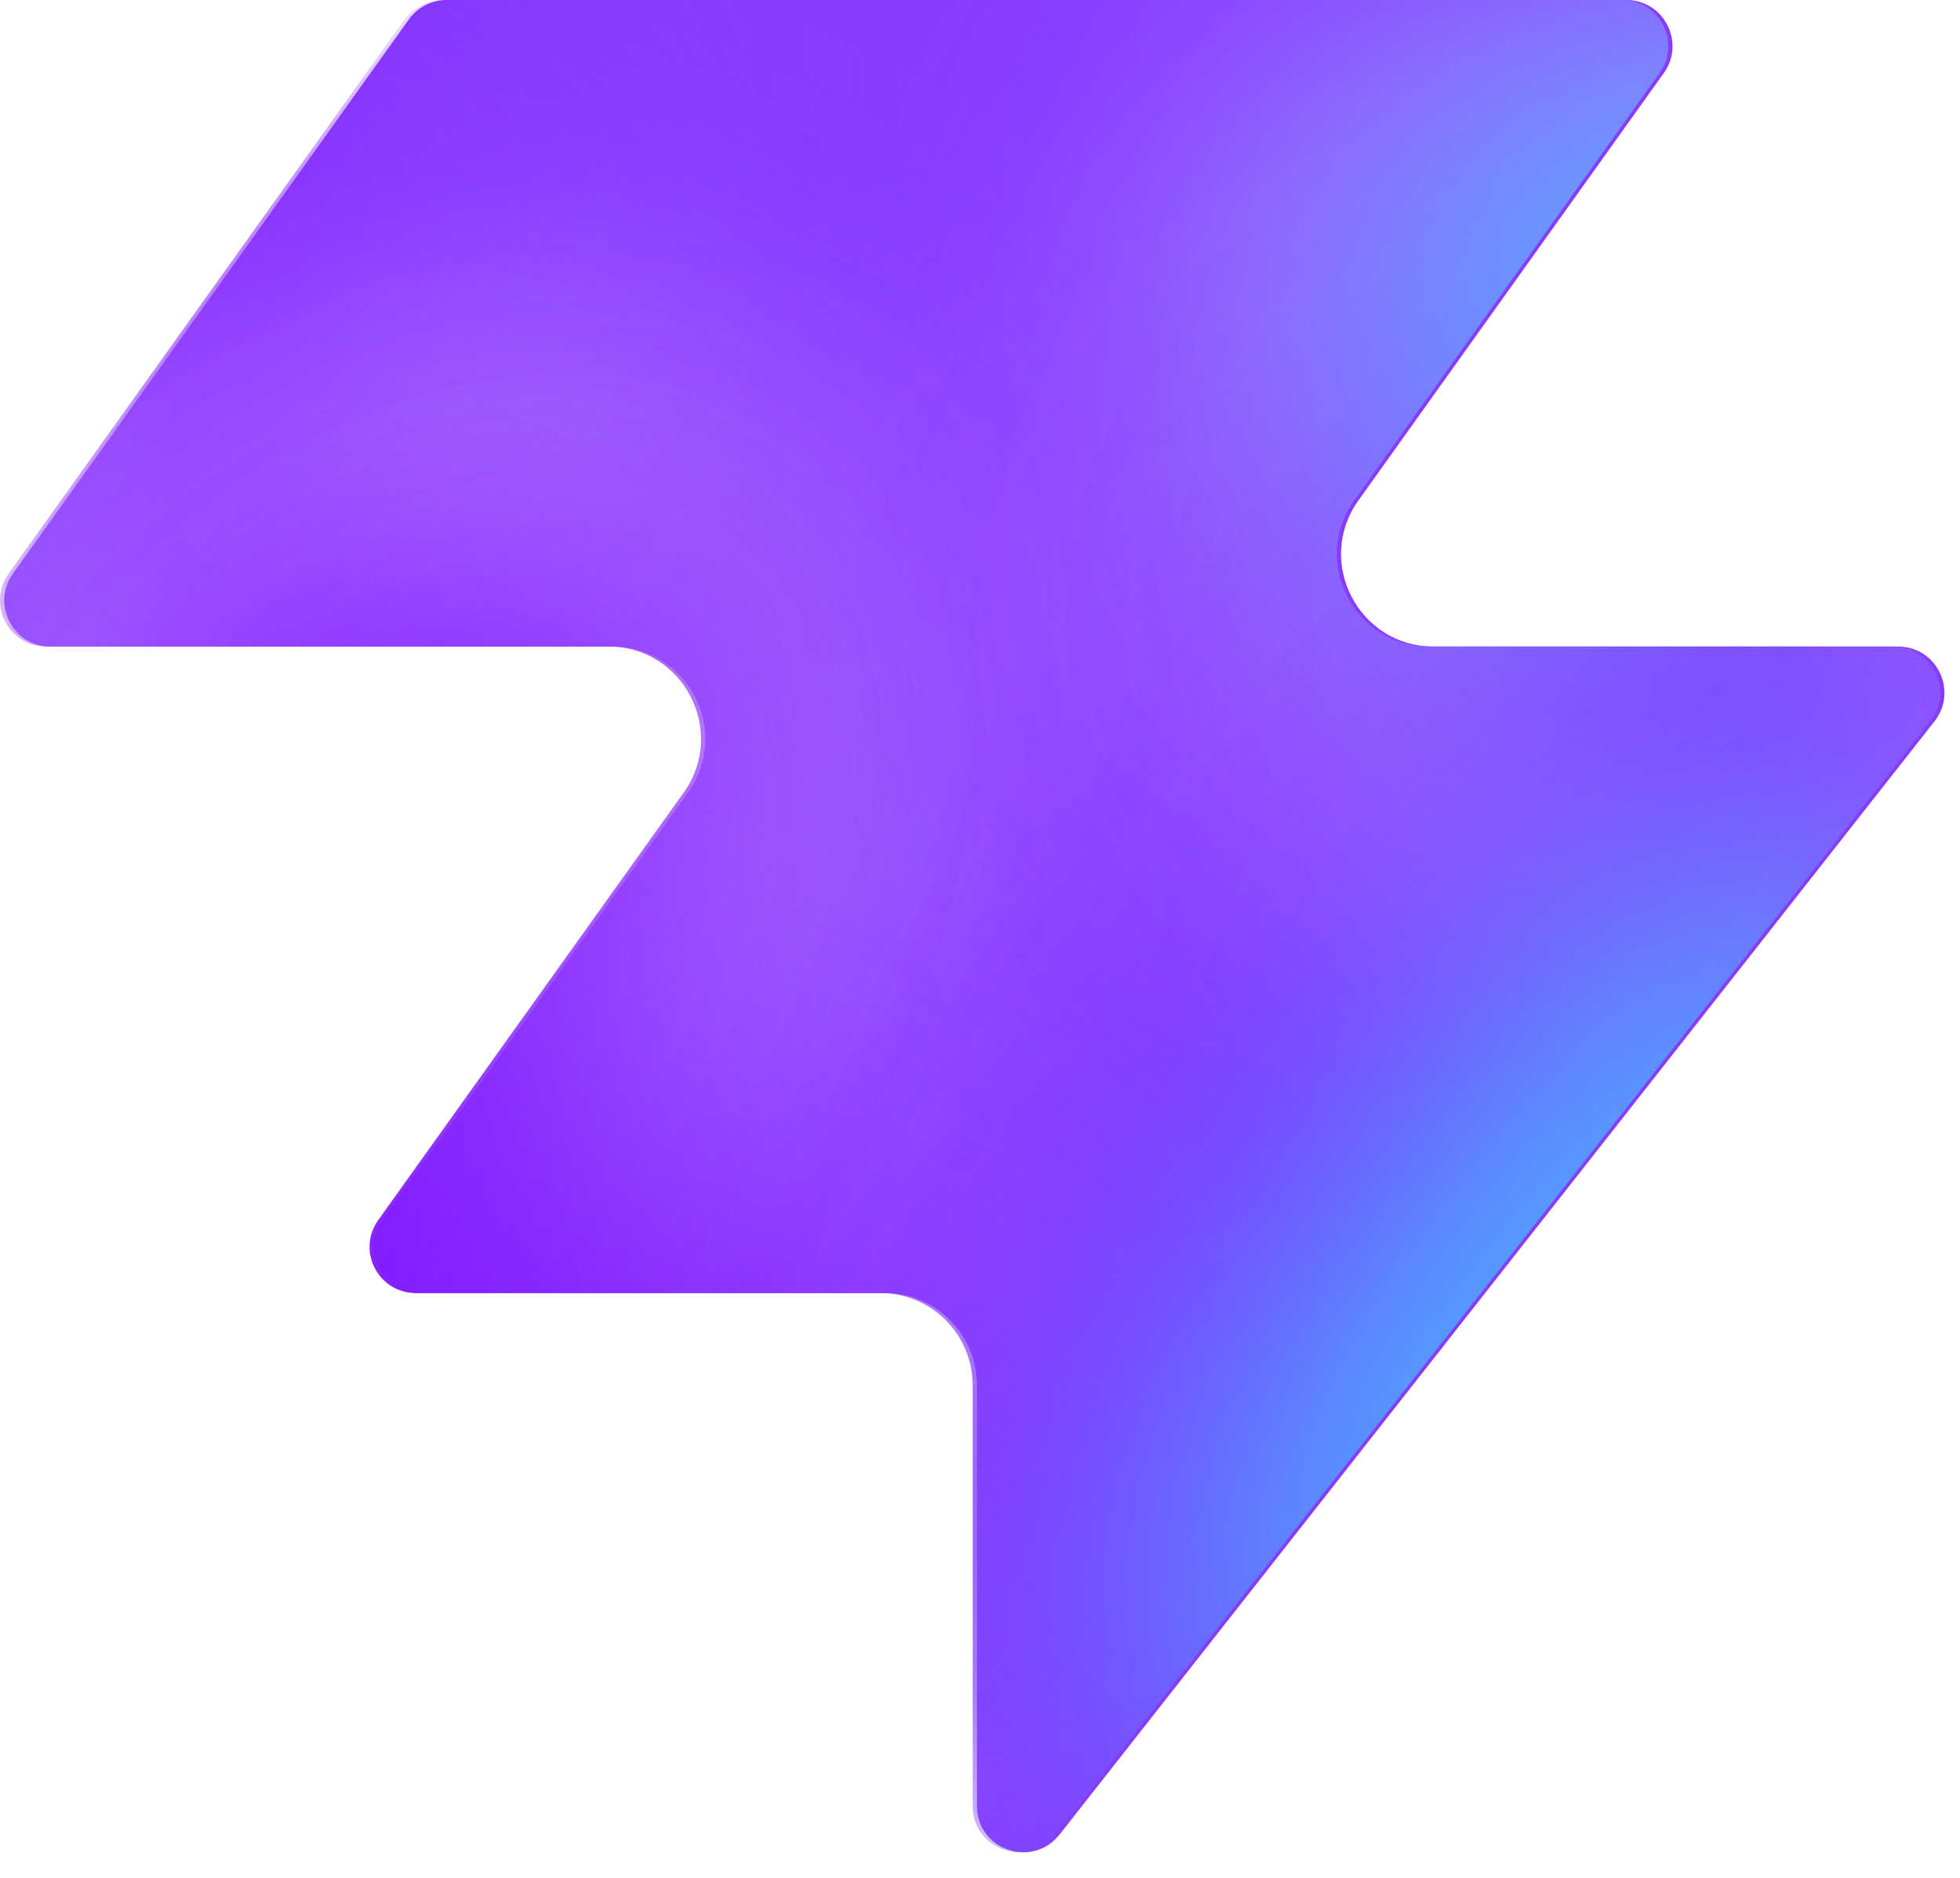
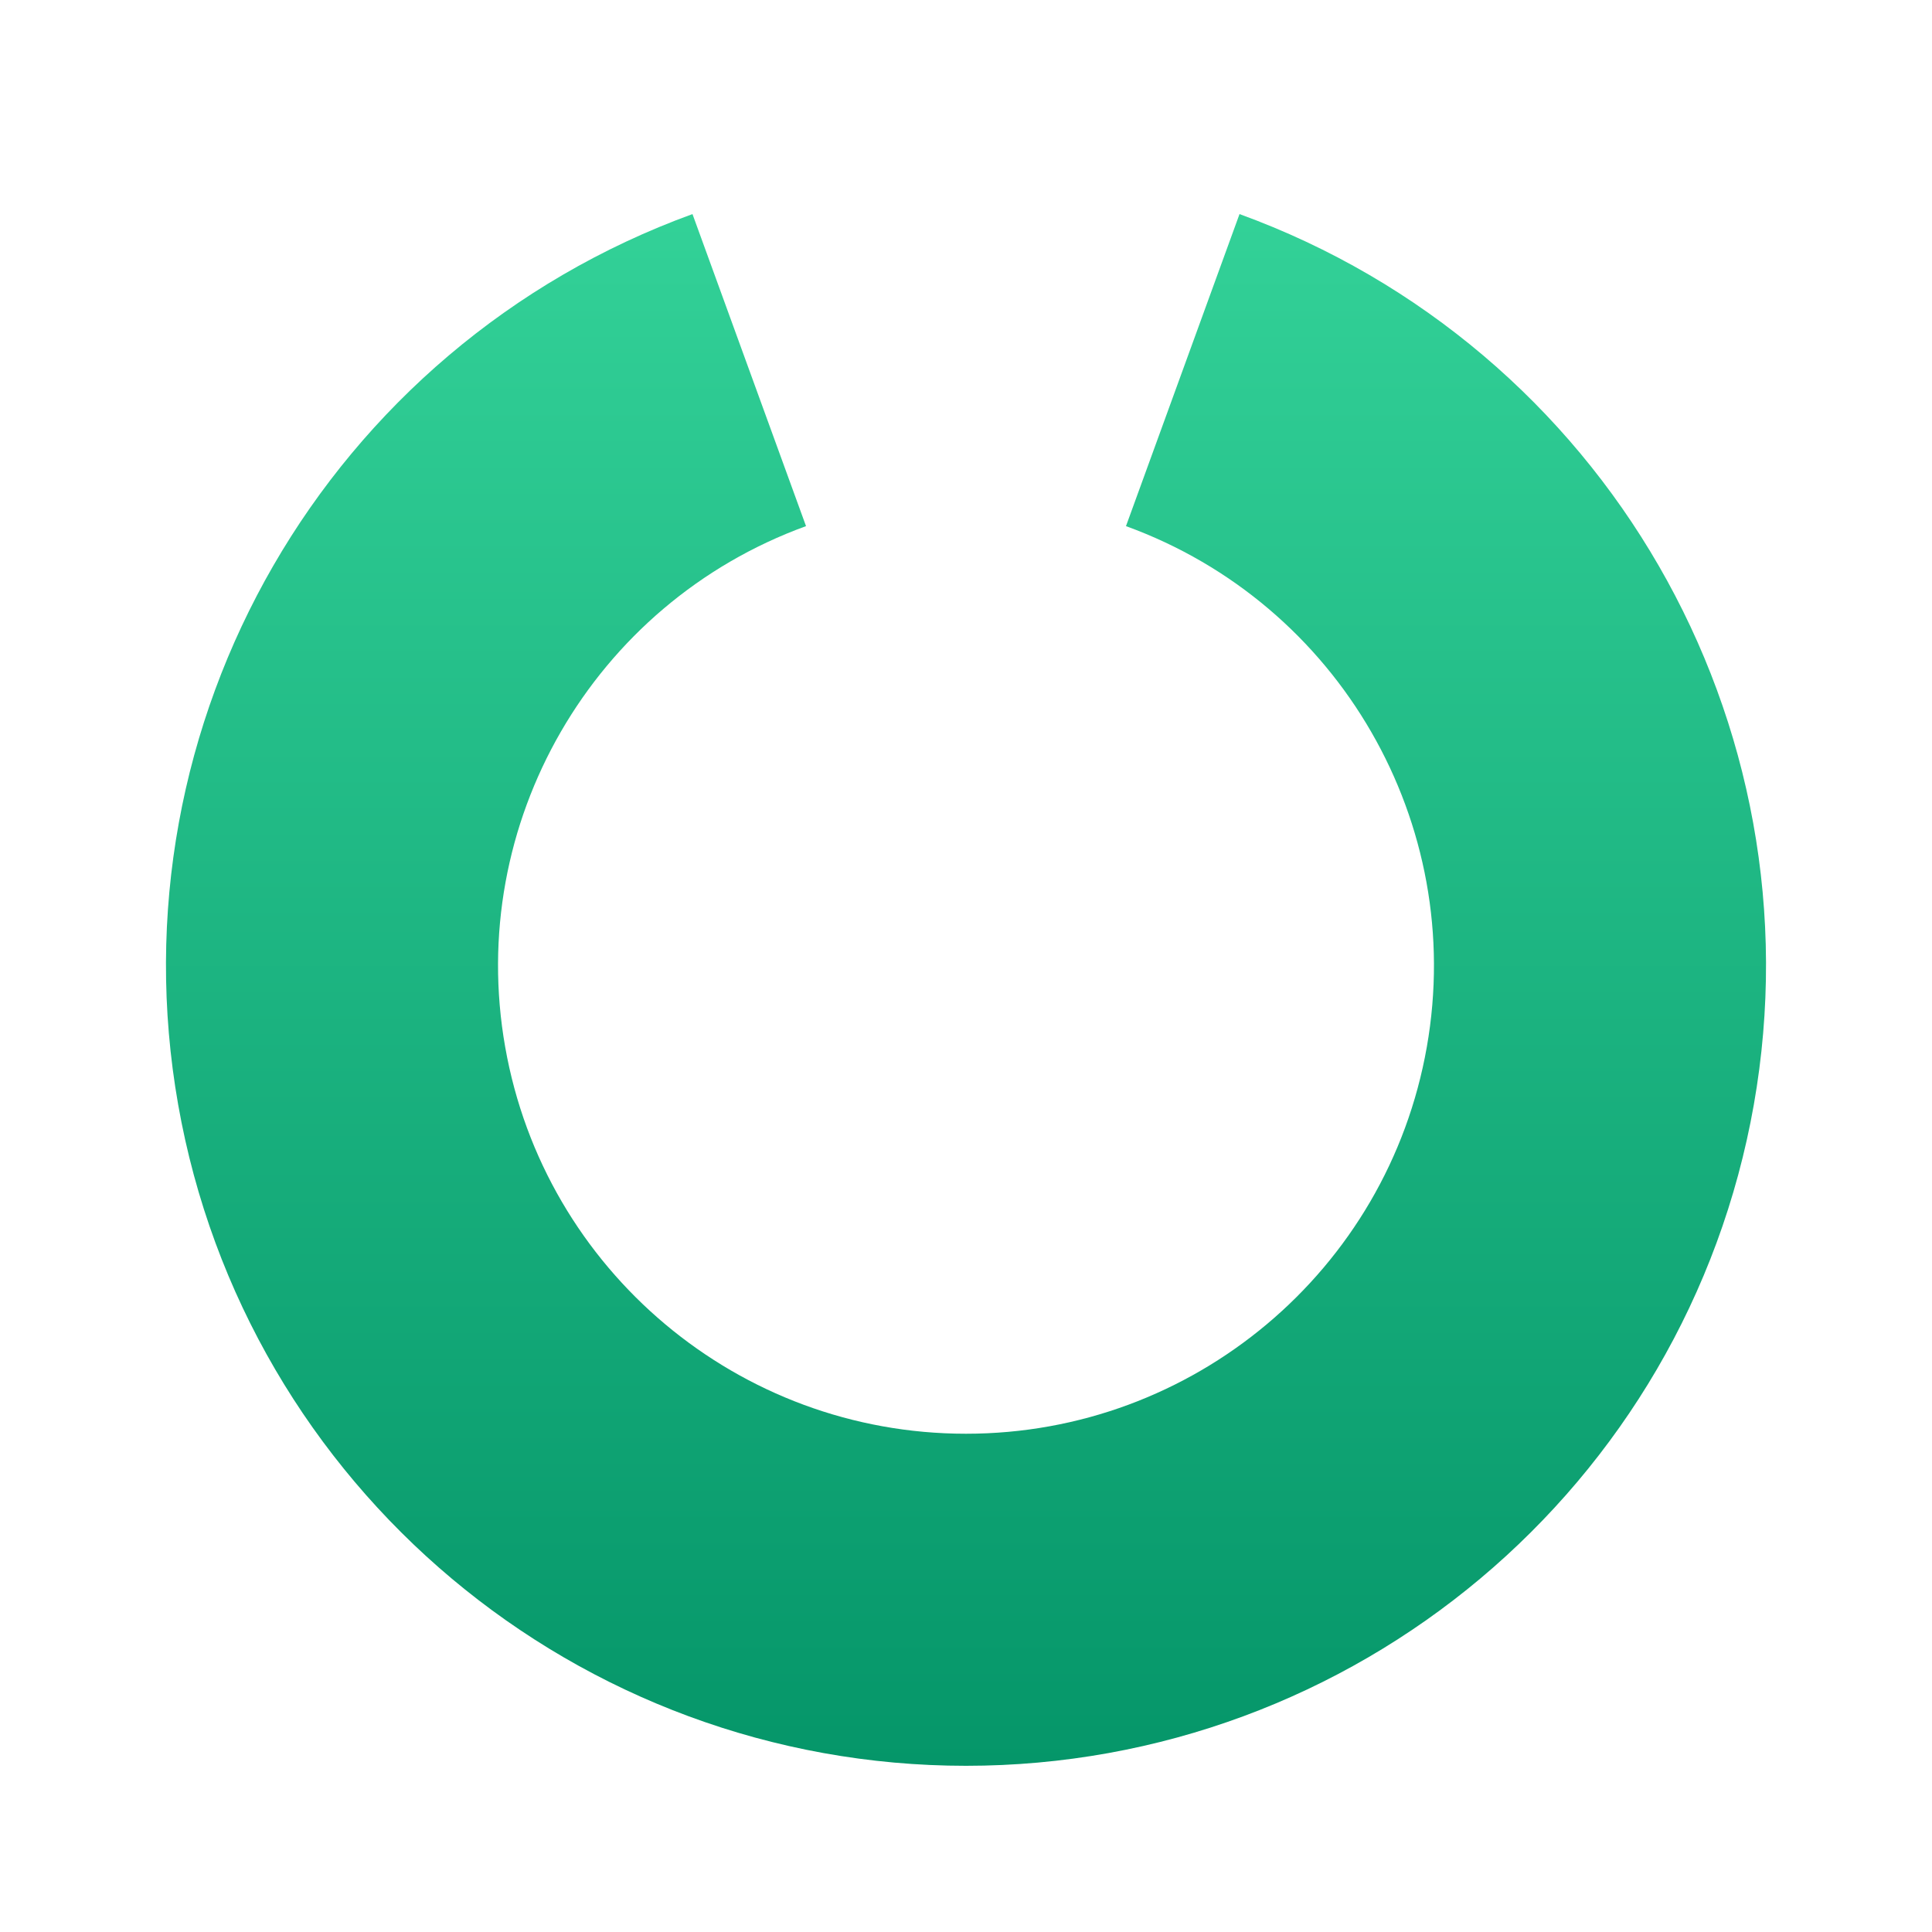
- <svg xmlns="http://www.w3.org/2000/svg" width="48" height="46" fill="none" viewBox="0 0 48 46">
-   <path fill="#863bff" d="M25.946 44.938c-.664.845-2.021.375-2.021-.698V33.937a2.26 2.26 0 0 0-2.262-2.262H10.287c-.92 0-1.456-1.04-.92-1.788l7.48-10.471c1.07-1.497 0-3.578-1.842-3.578H1.237c-.92 0-1.456-1.04-.92-1.788L10.013.474c.214-.297.556-.474.92-.474h28.894c.92 0 1.456 1.04.92 1.788l-7.48 10.471c-1.07 1.498 0 3.579 1.842 3.579h11.377c.943 0 1.473 1.088.89 1.83L25.947 44.94z" style="fill:#863bff;fill:color(display-p3 .525 .23 1);fill-opacity:1" />
-   <mask id="a" width="48" height="46" x="0" y="0" maskUnits="userSpaceOnUse" style="mask-type:alpha">
-     <path fill="#000" d="M25.842 44.938c-.664.844-2.021.375-2.021-.698V33.937a2.26 2.26 0 0 0-2.262-2.262H10.183c-.92 0-1.456-1.04-.92-1.788l7.48-10.471c1.07-1.498 0-3.579-1.842-3.579H1.133c-.92 0-1.456-1.04-.92-1.787L9.91.473c.214-.297.556-.474.92-.474h28.894c.92 0 1.456 1.04.92 1.788l-7.48 10.471c-1.07 1.498 0 3.578 1.842 3.578h11.377c.943 0 1.473 1.088.89 1.832L25.843 44.94z" style="fill:#000;fill-opacity:1" />
-   </mask>
-   <g mask="url(#a)">
-     <g filter="url(#b)">
-       <ellipse cx="5.508" cy="14.704" fill="#ede6ff" rx="5.508" ry="14.704" style="fill:#ede6ff;fill:color(display-p3 .927 .903 1);fill-opacity:1" transform="matrix(.00324 1 1 -.00324 -4.47 31.516)" />
-     </g>
-     <g filter="url(#c)">
-       <ellipse cx="10.399" cy="29.851" fill="#ede6ff" rx="10.399" ry="29.851" style="fill:#ede6ff;fill:color(display-p3 .927 .903 1);fill-opacity:1" transform="matrix(.00324 1 1 -.00324 -39.328 7.883)" />
-     </g>
-     <g filter="url(#d)">
-       <ellipse cx="5.508" cy="30.487" fill="#7e14ff" rx="5.508" ry="30.487" style="fill:#7e14ff;fill:color(display-p3 .492 .077 1);fill-opacity:1" transform="rotate(89.814 -25.913 -14.639)scale(1 -1)" />
-     </g>
-     <g filter="url(#e)">
-       <ellipse cx="5.508" cy="30.599" fill="#7e14ff" rx="5.508" ry="30.599" style="fill:#7e14ff;fill:color(display-p3 .492 .077 1);fill-opacity:1" transform="rotate(89.814 -32.644 -3.334)scale(1 -1)" />
-     </g>
-     <g filter="url(#f)">
-       <ellipse cx="5.508" cy="30.599" fill="#7e14ff" rx="5.508" ry="30.599" style="fill:#7e14ff;fill:color(display-p3 .492 .077 1);fill-opacity:1" transform="matrix(.00324 1 1 -.00324 -34.34 30.47)" />
-     </g>
-     <g filter="url(#g)">
-       <ellipse cx="14.072" cy="22.078" fill="#ede6ff" rx="14.072" ry="22.078" style="fill:#ede6ff;fill:color(display-p3 .927 .903 1);fill-opacity:1" transform="rotate(93.35 24.506 48.493)scale(-1 1)" />
-     </g>
-     <g filter="url(#h)">
-       <ellipse cx="3.47" cy="21.501" fill="#7e14ff" rx="3.47" ry="21.501" style="fill:#7e14ff;fill:color(display-p3 .492 .077 1);fill-opacity:1" transform="rotate(89.009 28.708 47.59)scale(-1 1)" />
-     </g>
-     <g filter="url(#i)">
-       <ellipse cx="3.47" cy="21.501" fill="#7e14ff" rx="3.47" ry="21.501" style="fill:#7e14ff;fill:color(display-p3 .492 .077 1);fill-opacity:1" transform="rotate(89.009 28.708 47.59)scale(-1 1)" />
-     </g>
-     <g filter="url(#j)">
-       <ellipse cx=".387" cy="8.972" fill="#7e14ff" rx="4.407" ry="29.108" style="fill:#7e14ff;fill:color(display-p3 .492 .077 1);fill-opacity:1" transform="rotate(39.51 .387 8.972)" />
-     </g>
-     <g filter="url(#k)">
-       <ellipse cx="47.523" cy="-6.092" fill="#7e14ff" rx="4.407" ry="29.108" style="fill:#7e14ff;fill:color(display-p3 .492 .077 1);fill-opacity:1" transform="rotate(37.892 47.523 -6.092)" />
-     </g>
-     <g filter="url(#l)">
-       <ellipse cx="41.412" cy="6.333" fill="#47bfff" rx="5.971" ry="9.665" style="fill:#47bfff;fill:color(display-p3 .28 .748 1);fill-opacity:1" transform="rotate(37.892 41.412 6.333)" />
-     </g>
-     <g filter="url(#m)">
-       <ellipse cx="-1.879" cy="38.332" fill="#7e14ff" rx="4.407" ry="29.108" style="fill:#7e14ff;fill:color(display-p3 .492 .077 1);fill-opacity:1" transform="rotate(37.892 -1.88 38.332)" />
-     </g>
-     <g filter="url(#n)">
-       <ellipse cx="-1.879" cy="38.332" fill="#7e14ff" rx="4.407" ry="29.108" style="fill:#7e14ff;fill:color(display-p3 .492 .077 1);fill-opacity:1" transform="rotate(37.892 -1.88 38.332)" />
-     </g>
-     <g filter="url(#o)">
-       <ellipse cx="35.651" cy="29.907" fill="#7e14ff" rx="4.407" ry="29.108" style="fill:#7e14ff;fill:color(display-p3 .492 .077 1);fill-opacity:1" transform="rotate(37.892 35.651 29.907)" />
-     </g>
-     <g filter="url(#p)">
-       <ellipse cx="38.418" cy="32.4" fill="#47bfff" rx="5.971" ry="15.297" style="fill:#47bfff;fill:color(display-p3 .28 .748 1);fill-opacity:1" transform="rotate(37.892 38.418 32.4)" />
-     </g>
-   </g>
+ <svg xmlns="http://www.w3.org/2000/svg" viewBox="0 0 32 32">
  <defs>
-     <filter id="b" width="60.045" height="41.654" x="-19.77" y="16.149" color-interpolation-filters="sRGB" filterUnits="userSpaceOnUse">
-       <feFlood flood-opacity="0" result="BackgroundImageFix" />
-       <feBlend in="SourceGraphic" in2="BackgroundImageFix" result="shape" />
-       <feGaussianBlur result="effect1_foregroundBlur_2002_17158" stdDeviation="7.659" />
-     </filter>
-     <filter id="c" width="90.34" height="51.437" x="-54.613" y="-7.533" color-interpolation-filters="sRGB" filterUnits="userSpaceOnUse">
-       <feFlood flood-opacity="0" result="BackgroundImageFix" />
-       <feBlend in="SourceGraphic" in2="BackgroundImageFix" result="shape" />
-       <feGaussianBlur result="effect1_foregroundBlur_2002_17158" stdDeviation="7.659" />
-     </filter>
-     <filter id="d" width="79.355" height="29.4" x="-49.64" y="2.03" color-interpolation-filters="sRGB" filterUnits="userSpaceOnUse">
-       <feFlood flood-opacity="0" result="BackgroundImageFix" />
-       <feBlend in="SourceGraphic" in2="BackgroundImageFix" result="shape" />
-       <feGaussianBlur result="effect1_foregroundBlur_2002_17158" stdDeviation="4.596" />
-     </filter>
-     <filter id="e" width="79.579" height="29.4" x="-45.045" y="20.029" color-interpolation-filters="sRGB" filterUnits="userSpaceOnUse">
-       <feFlood flood-opacity="0" result="BackgroundImageFix" />
-       <feBlend in="SourceGraphic" in2="BackgroundImageFix" result="shape" />
-       <feGaussianBlur result="effect1_foregroundBlur_2002_17158" stdDeviation="4.596" />
-     </filter>
-     <filter id="f" width="79.579" height="29.4" x="-43.513" y="21.178" color-interpolation-filters="sRGB" filterUnits="userSpaceOnUse">
-       <feFlood flood-opacity="0" result="BackgroundImageFix" />
-       <feBlend in="SourceGraphic" in2="BackgroundImageFix" result="shape" />
-       <feGaussianBlur result="effect1_foregroundBlur_2002_17158" stdDeviation="4.596" />
-     </filter>
-     <filter id="g" width="74.749" height="58.852" x="15.756" y="-17.901" color-interpolation-filters="sRGB" filterUnits="userSpaceOnUse">
-       <feFlood flood-opacity="0" result="BackgroundImageFix" />
-       <feBlend in="SourceGraphic" in2="BackgroundImageFix" result="shape" />
-       <feGaussianBlur result="effect1_foregroundBlur_2002_17158" stdDeviation="7.659" />
-     </filter>
-     <filter id="h" width="61.377" height="25.362" x="23.548" y="2.284" color-interpolation-filters="sRGB" filterUnits="userSpaceOnUse">
-       <feFlood flood-opacity="0" result="BackgroundImageFix" />
-       <feBlend in="SourceGraphic" in2="BackgroundImageFix" result="shape" />
-       <feGaussianBlur result="effect1_foregroundBlur_2002_17158" stdDeviation="4.596" />
-     </filter>
-     <filter id="i" width="61.377" height="25.362" x="23.548" y="2.284" color-interpolation-filters="sRGB" filterUnits="userSpaceOnUse">
-       <feFlood flood-opacity="0" result="BackgroundImageFix" />
-       <feBlend in="SourceGraphic" in2="BackgroundImageFix" result="shape" />
-       <feGaussianBlur result="effect1_foregroundBlur_2002_17158" stdDeviation="4.596" />
-     </filter>
-     <filter id="j" width="56.045" height="63.649" x="-27.636" y="-22.853" color-interpolation-filters="sRGB" filterUnits="userSpaceOnUse">
-       <feFlood flood-opacity="0" result="BackgroundImageFix" />
-       <feBlend in="SourceGraphic" in2="BackgroundImageFix" result="shape" />
-       <feGaussianBlur result="effect1_foregroundBlur_2002_17158" stdDeviation="4.596" />
-     </filter>
-     <filter id="k" width="54.814" height="64.646" x="20.116" y="-38.415" color-interpolation-filters="sRGB" filterUnits="userSpaceOnUse">
-       <feFlood flood-opacity="0" result="BackgroundImageFix" />
-       <feBlend in="SourceGraphic" in2="BackgroundImageFix" result="shape" />
-       <feGaussianBlur result="effect1_foregroundBlur_2002_17158" stdDeviation="4.596" />
-     </filter>
-     <filter id="l" width="33.541" height="35.313" x="24.641" y="-11.323" color-interpolation-filters="sRGB" filterUnits="userSpaceOnUse">
-       <feFlood flood-opacity="0" result="BackgroundImageFix" />
-       <feBlend in="SourceGraphic" in2="BackgroundImageFix" result="shape" />
-       <feGaussianBlur result="effect1_foregroundBlur_2002_17158" stdDeviation="4.596" />
-     </filter>
-     <filter id="m" width="54.814" height="64.646" x="-29.286" y="6.009" color-interpolation-filters="sRGB" filterUnits="userSpaceOnUse">
-       <feFlood flood-opacity="0" result="BackgroundImageFix" />
-       <feBlend in="SourceGraphic" in2="BackgroundImageFix" result="shape" />
-       <feGaussianBlur result="effect1_foregroundBlur_2002_17158" stdDeviation="4.596" />
-     </filter>
-     <filter id="n" width="54.814" height="64.646" x="-29.286" y="6.009" color-interpolation-filters="sRGB" filterUnits="userSpaceOnUse">
-       <feFlood flood-opacity="0" result="BackgroundImageFix" />
-       <feBlend in="SourceGraphic" in2="BackgroundImageFix" result="shape" />
-       <feGaussianBlur result="effect1_foregroundBlur_2002_17158" stdDeviation="4.596" />
-     </filter>
-     <filter id="o" width="54.814" height="64.646" x="8.244" y="-2.416" color-interpolation-filters="sRGB" filterUnits="userSpaceOnUse">
-       <feFlood flood-opacity="0" result="BackgroundImageFix" />
-       <feBlend in="SourceGraphic" in2="BackgroundImageFix" result="shape" />
-       <feGaussianBlur result="effect1_foregroundBlur_2002_17158" stdDeviation="4.596" />
-     </filter>
-     <filter id="p" width="39.409" height="43.623" x="18.713" y="10.588" color-interpolation-filters="sRGB" filterUnits="userSpaceOnUse">
-       <feFlood flood-opacity="0" result="BackgroundImageFix" />
-       <feBlend in="SourceGraphic" in2="BackgroundImageFix" result="shape" />
-       <feGaussianBlur result="effect1_foregroundBlur_2002_17158" stdDeviation="4.596" />
-     </filter>
+     <linearGradient id="g" x1="16" y1="2.75" x2="16" y2="29.25" gradientUnits="userSpaceOnUse">
+       <stop offset="0%" stop-color="#34d399" />
+       <stop offset="100%" stop-color="#059669" />
+     </linearGradient>
  </defs>
+   <path d="M19.59 6.13 A10.5 10.5 0 1 1 12.41 6.13" fill="none" stroke="url(#g)" stroke-width="5.5" stroke-linecap="butt" />
</svg>
